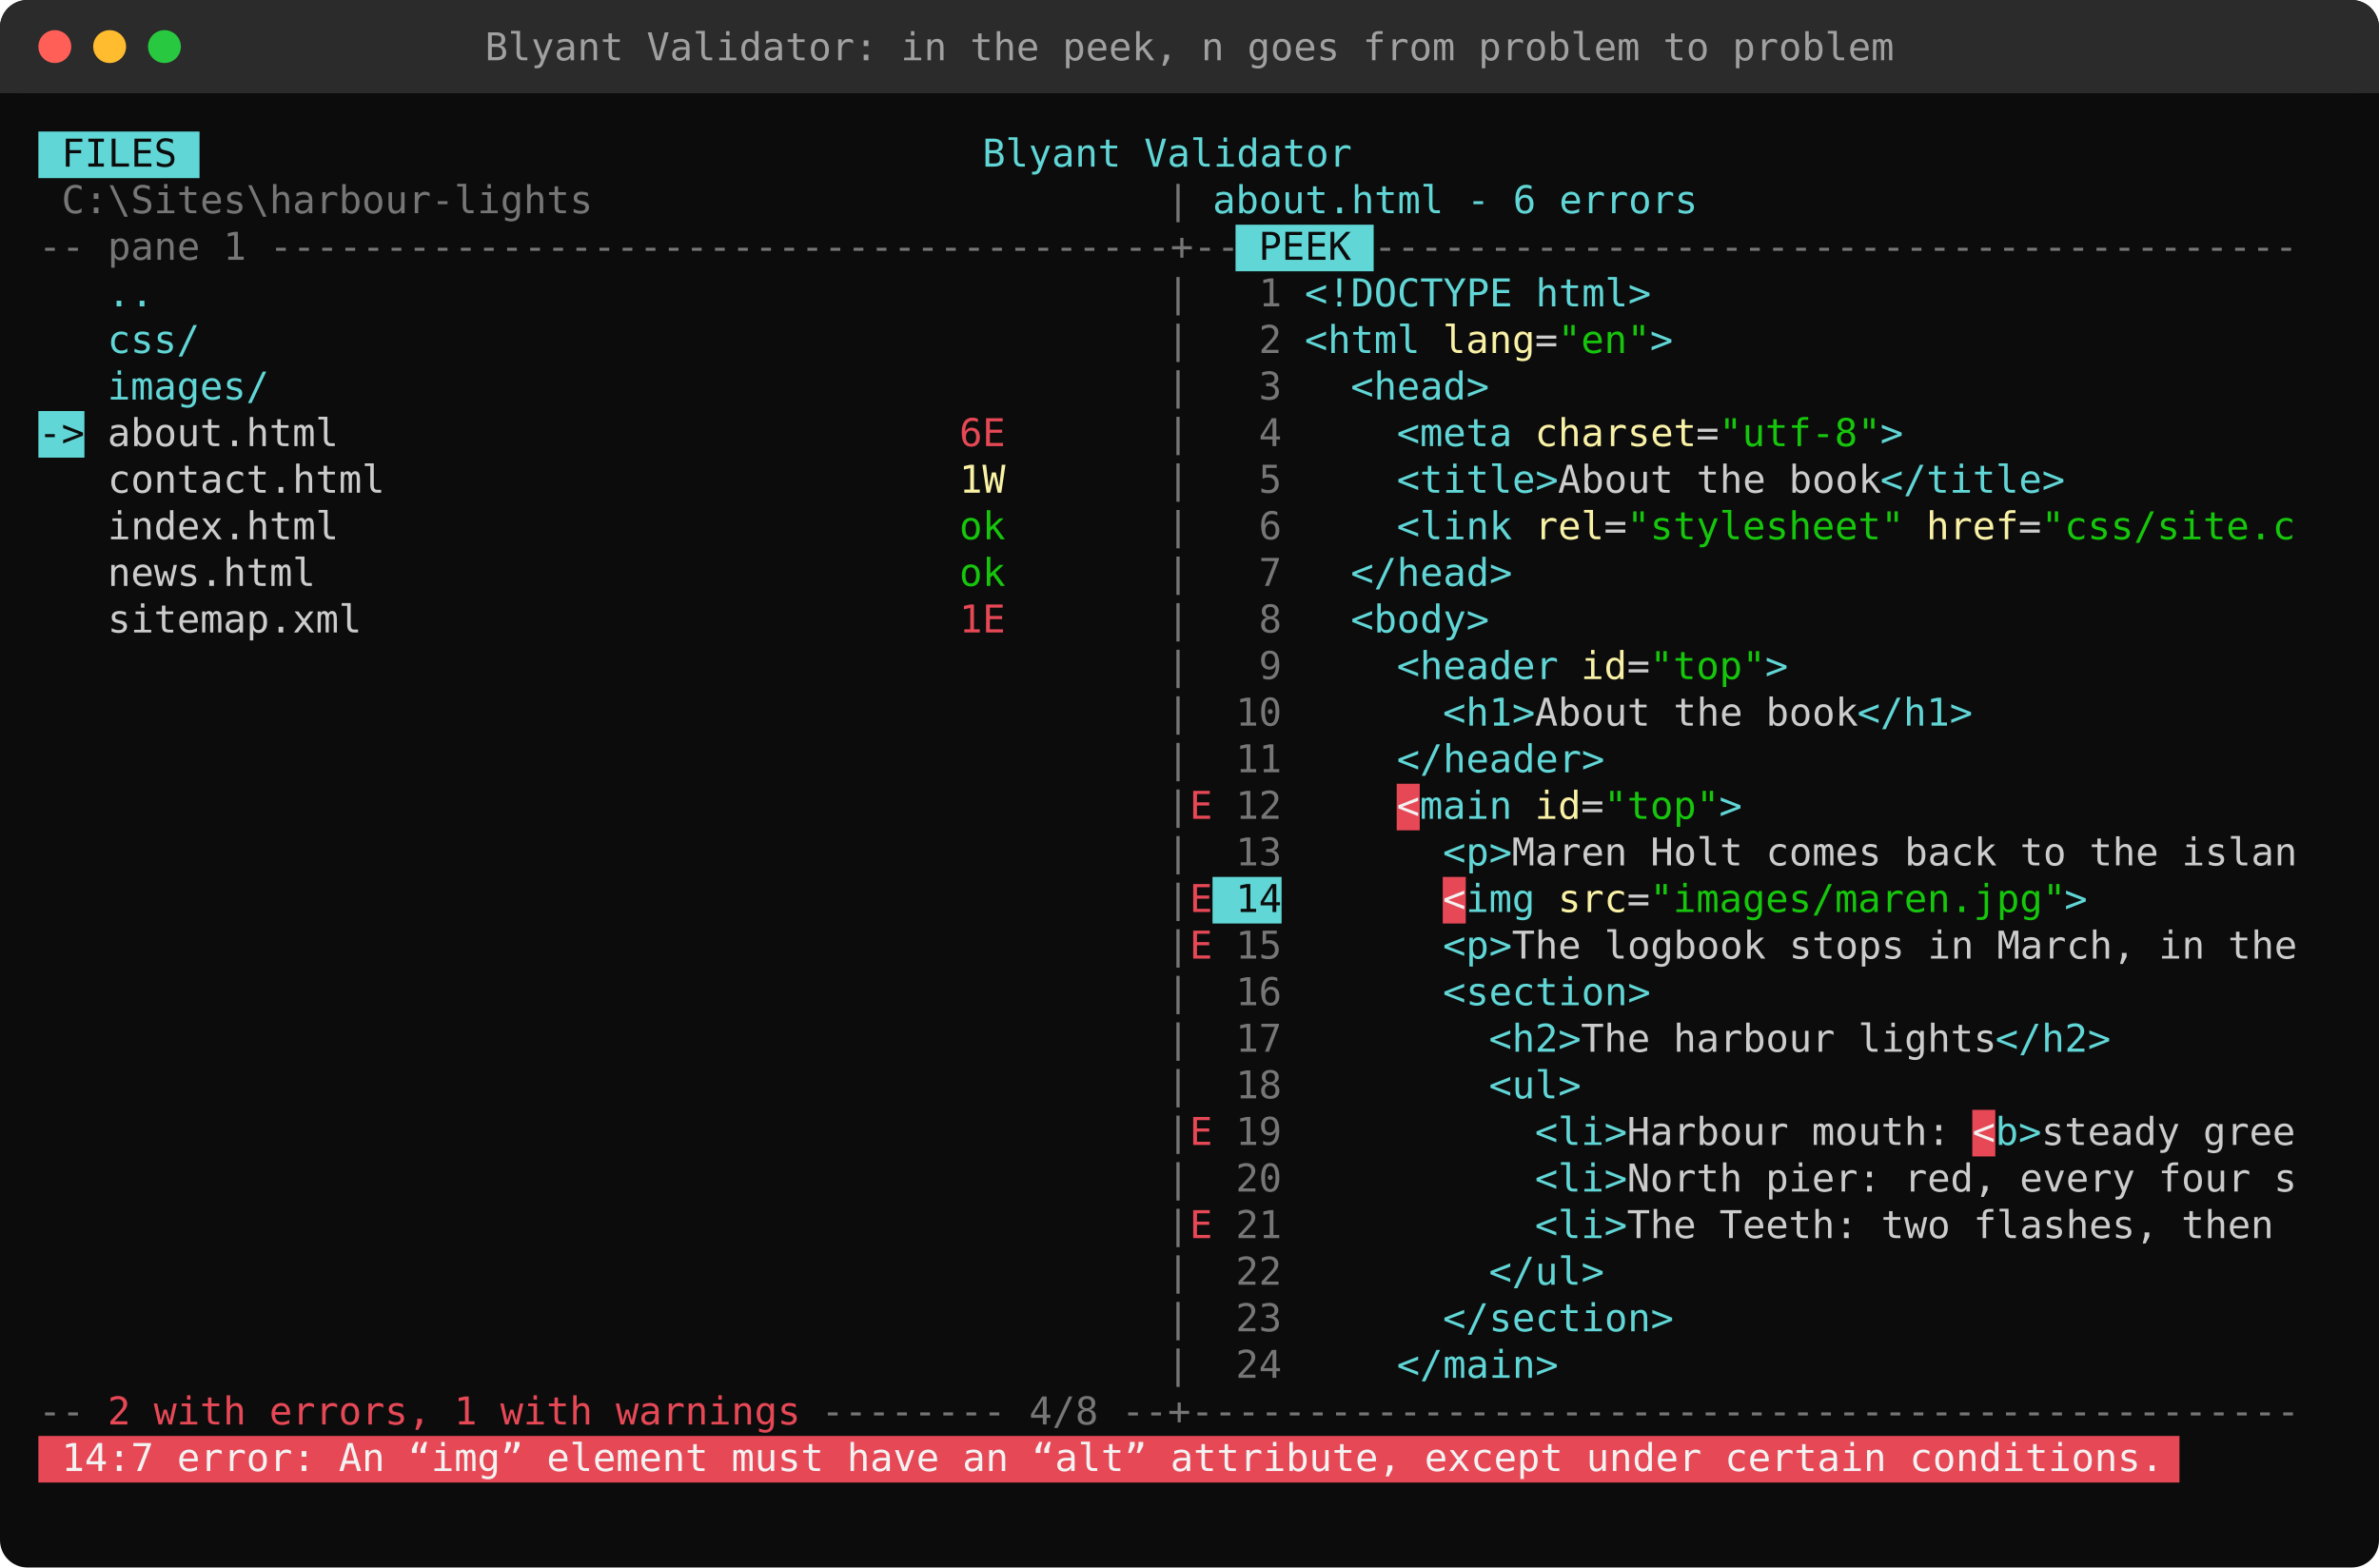
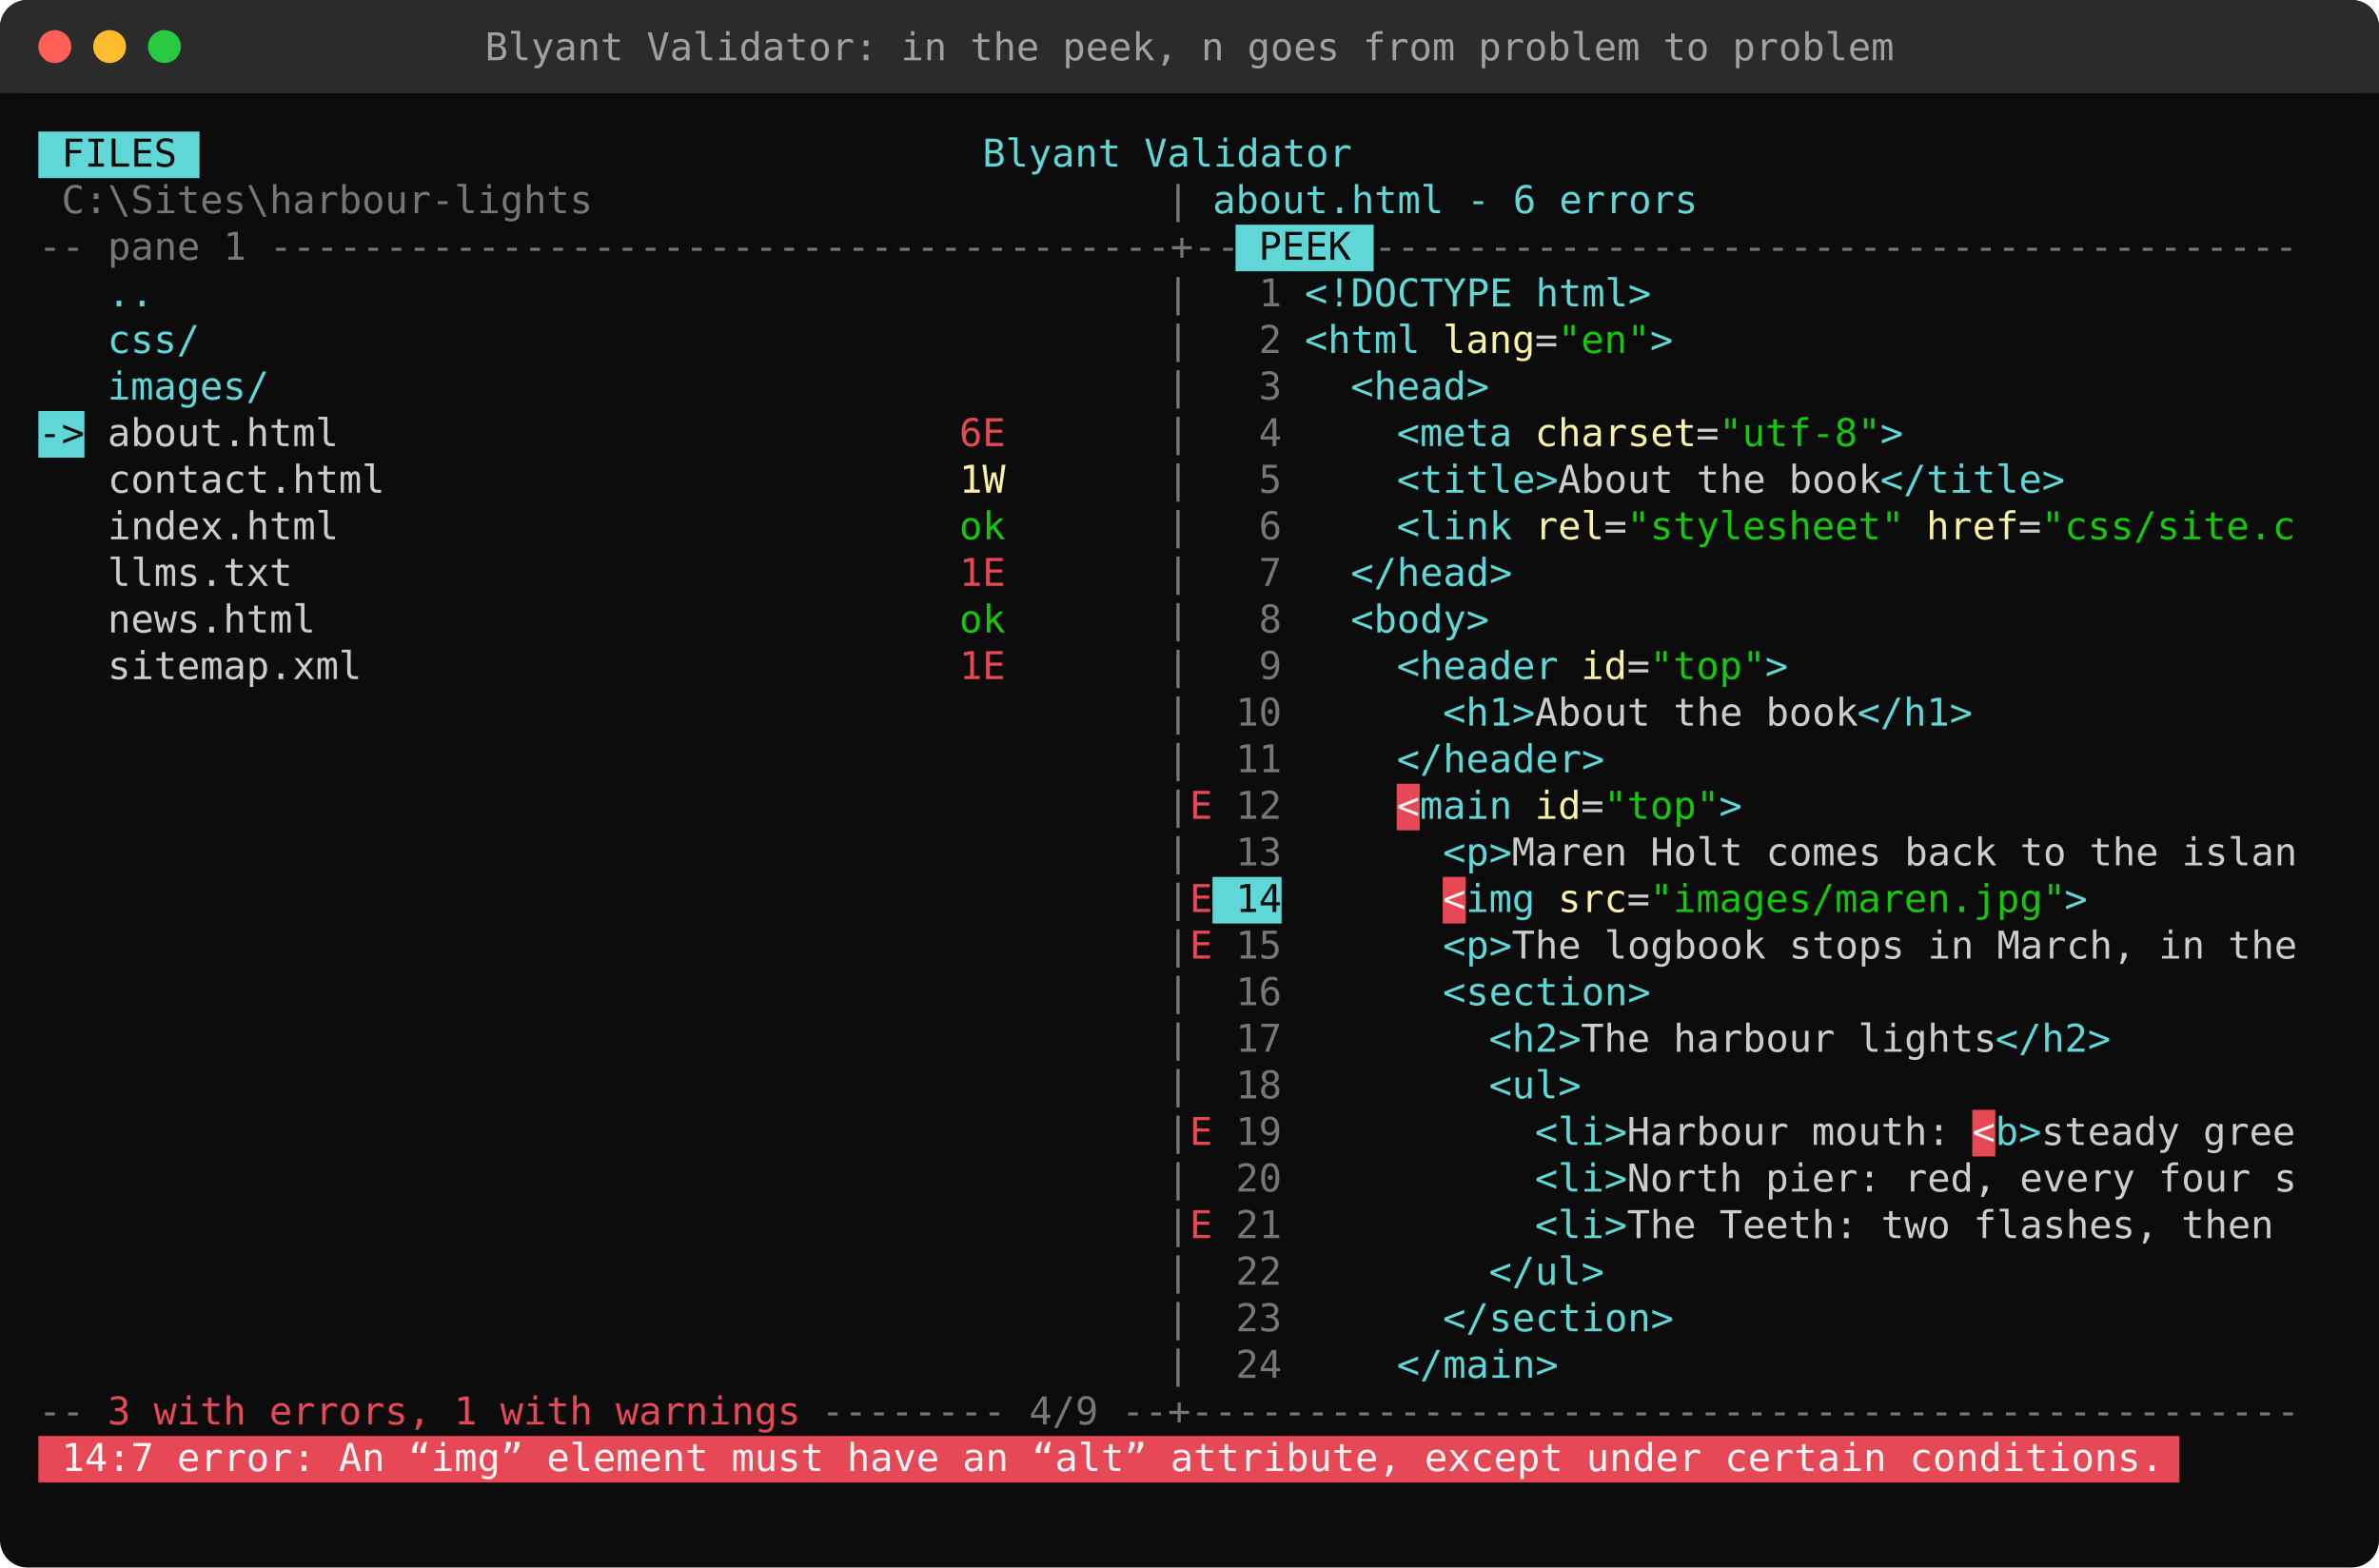
<svg xmlns="http://www.w3.org/2000/svg" width="868" height="572" viewBox="0 0 868 572">
  <style>text{font-family:"Cascadia Mono","Cascadia Code",Consolas,"DejaVu Sans Mono",Menlo,monospace;font-size:14px;white-space:pre}</style>
  <rect width="100%" height="100%" rx="10" fill="#0C0C0C" />
  <rect width="100%" height="34" rx="10" fill="#2B2B2B" />
  <rect y="24" width="100%" height="10" fill="#2B2B2B" />
  <circle cx="20" cy="17" r="6" fill="#FF5F57" />
  <circle cx="40" cy="17" r="6" fill="#FEBC2E" />
  <circle cx="60" cy="17" r="6" fill="#28C840" />
  <text x="434.0" y="22" fill="#A0A0A0" text-anchor="middle">Blyant Validator: in the peek, n goes from problem to problem</text>
  <rect x="14.0" y="48" width="58.8" height="17" fill="#61D6D6" />
  <text x="14.0" y="60.8" fill="#0C0C0C" textLength="50.4" lengthAdjust="spacingAndGlyphs" xml:space="preserve"> FILES</text>
  <text x="350.0" y="60.8" fill="#61D6D6" textLength="142.8" lengthAdjust="spacingAndGlyphs" xml:space="preserve"> Blyant Validator</text>
  <text x="14.0" y="77.8" fill="#767676" textLength="201.6" lengthAdjust="spacingAndGlyphs" xml:space="preserve"> C:\Sites\harbour-lights</text>
  <text x="425.6" y="77.8" fill="#767676" textLength="8.4" lengthAdjust="spacingAndGlyphs" xml:space="preserve">|</text>
  <text x="434.0" y="77.8" fill="#61D6D6" textLength="184.8" lengthAdjust="spacingAndGlyphs" xml:space="preserve"> about.html - 6 errors</text>
  <rect x="450.8" y="82" width="50.4" height="17" fill="#61D6D6" />
  <text x="14.0" y="94.8" fill="#767676" textLength="436.8" lengthAdjust="spacingAndGlyphs" xml:space="preserve">-- pane 1 ---------------------------------------+--</text>
  <text x="450.8" y="94.8" fill="#0C0C0C" textLength="42.0" lengthAdjust="spacingAndGlyphs" xml:space="preserve"> PEEK</text>
  <text x="501.2" y="94.8" fill="#767676" textLength="336.0" lengthAdjust="spacingAndGlyphs" xml:space="preserve">----------------------------------------</text>
  <text x="39.2" y="111.8" fill="#61D6D6" textLength="16.8" lengthAdjust="spacingAndGlyphs" xml:space="preserve">..</text>
  <text x="425.6" y="111.8" fill="#767676" textLength="8.4" lengthAdjust="spacingAndGlyphs" xml:space="preserve">|</text>
  <text x="442.4" y="111.8" fill="#767676" textLength="25.2" lengthAdjust="spacingAndGlyphs" xml:space="preserve">  1</text>
  <text x="476.0" y="111.8" fill="#61D6D6" textLength="126.0" lengthAdjust="spacingAndGlyphs" xml:space="preserve">&lt;!DOCTYPE html&gt;</text>
  <text x="39.2" y="128.8" fill="#61D6D6" textLength="33.6" lengthAdjust="spacingAndGlyphs" xml:space="preserve">css/</text>
  <text x="425.6" y="128.8" fill="#767676" textLength="8.4" lengthAdjust="spacingAndGlyphs" xml:space="preserve">|</text>
  <text x="442.4" y="128.8" fill="#767676" textLength="25.2" lengthAdjust="spacingAndGlyphs" xml:space="preserve">  2</text>
  <text x="476.0" y="128.8" fill="#61D6D6" textLength="42.0" lengthAdjust="spacingAndGlyphs" xml:space="preserve">&lt;html</text>
  <text x="526.4" y="128.8" fill="#F9F1A5" textLength="33.6" lengthAdjust="spacingAndGlyphs" xml:space="preserve">lang</text>
  <text x="560.0" y="128.8" fill="#CCCCCC" textLength="8.4" lengthAdjust="spacingAndGlyphs" xml:space="preserve">=</text>
  <text x="568.4" y="128.8" fill="#16C60C" textLength="33.6" lengthAdjust="spacingAndGlyphs" xml:space="preserve">"en"</text>
  <text x="602.0" y="128.8" fill="#61D6D6" textLength="8.4" lengthAdjust="spacingAndGlyphs" xml:space="preserve">&gt;</text>
  <text x="39.2" y="145.8" fill="#61D6D6" textLength="58.8" lengthAdjust="spacingAndGlyphs" xml:space="preserve">images/</text>
  <text x="425.6" y="145.8" fill="#767676" textLength="8.4" lengthAdjust="spacingAndGlyphs" xml:space="preserve">|</text>
  <text x="442.4" y="145.8" fill="#767676" textLength="25.2" lengthAdjust="spacingAndGlyphs" xml:space="preserve">  3</text>
  <text x="492.8" y="145.8" fill="#61D6D6" textLength="50.4" lengthAdjust="spacingAndGlyphs" xml:space="preserve">&lt;head&gt;</text>
  <rect x="14.0" y="150" width="16.8" height="17" fill="#61D6D6" />
  <text x="14.0" y="162.8" fill="#0C0C0C" textLength="16.8" lengthAdjust="spacingAndGlyphs" xml:space="preserve">-&gt;</text>
  <text x="30.8" y="162.8" fill="#CCCCCC" textLength="92.4" lengthAdjust="spacingAndGlyphs" xml:space="preserve"> about.html</text>
  <text x="350.0" y="162.8" fill="#E74856" textLength="16.8" lengthAdjust="spacingAndGlyphs" xml:space="preserve">6E</text>
  <text x="425.6" y="162.8" fill="#767676" textLength="8.4" lengthAdjust="spacingAndGlyphs" xml:space="preserve">|</text>
  <text x="442.4" y="162.8" fill="#767676" textLength="25.2" lengthAdjust="spacingAndGlyphs" xml:space="preserve">  4</text>
  <text x="509.6" y="162.8" fill="#61D6D6" textLength="42.0" lengthAdjust="spacingAndGlyphs" xml:space="preserve">&lt;meta</text>
  <text x="560.0" y="162.8" fill="#F9F1A5" textLength="58.8" lengthAdjust="spacingAndGlyphs" xml:space="preserve">charset</text>
  <text x="618.8" y="162.8" fill="#CCCCCC" textLength="8.4" lengthAdjust="spacingAndGlyphs" xml:space="preserve">=</text>
  <text x="627.2" y="162.8" fill="#16C60C" textLength="58.8" lengthAdjust="spacingAndGlyphs" xml:space="preserve">"utf-8"</text>
  <text x="686.0" y="162.8" fill="#61D6D6" textLength="8.4" lengthAdjust="spacingAndGlyphs" xml:space="preserve">&gt;</text>
  <text x="14.0" y="179.8" fill="#CCCCCC" textLength="126.0" lengthAdjust="spacingAndGlyphs" xml:space="preserve">   contact.html</text>
  <text x="350.0" y="179.8" fill="#F9F1A5" textLength="16.8" lengthAdjust="spacingAndGlyphs" xml:space="preserve">1W</text>
  <text x="425.6" y="179.8" fill="#767676" textLength="8.4" lengthAdjust="spacingAndGlyphs" xml:space="preserve">|</text>
  <text x="442.4" y="179.8" fill="#767676" textLength="25.2" lengthAdjust="spacingAndGlyphs" xml:space="preserve">  5</text>
  <text x="509.6" y="179.8" fill="#61D6D6" textLength="58.8" lengthAdjust="spacingAndGlyphs" xml:space="preserve">&lt;title&gt;</text>
  <text x="568.4" y="179.8" fill="#CCCCCC" textLength="117.6" lengthAdjust="spacingAndGlyphs" xml:space="preserve">About the book</text>
  <text x="686.0" y="179.8" fill="#61D6D6" textLength="67.2" lengthAdjust="spacingAndGlyphs" xml:space="preserve">&lt;/title&gt;</text>
  <text x="14.0" y="196.8" fill="#CCCCCC" textLength="109.2" lengthAdjust="spacingAndGlyphs" xml:space="preserve">   index.html</text>
  <text x="350.0" y="196.8" fill="#16C60C" textLength="16.8" lengthAdjust="spacingAndGlyphs" xml:space="preserve">ok</text>
  <text x="425.6" y="196.8" fill="#767676" textLength="8.4" lengthAdjust="spacingAndGlyphs" xml:space="preserve">|</text>
  <text x="442.4" y="196.8" fill="#767676" textLength="25.2" lengthAdjust="spacingAndGlyphs" xml:space="preserve">  6</text>
  <text x="509.6" y="196.8" fill="#61D6D6" textLength="42.0" lengthAdjust="spacingAndGlyphs" xml:space="preserve">&lt;link</text>
  <text x="560.0" y="196.8" fill="#F9F1A5" textLength="25.2" lengthAdjust="spacingAndGlyphs" xml:space="preserve">rel</text>
  <text x="585.2" y="196.8" fill="#CCCCCC" textLength="8.4" lengthAdjust="spacingAndGlyphs" xml:space="preserve">=</text>
  <text x="593.6" y="196.8" fill="#16C60C" textLength="100.8" lengthAdjust="spacingAndGlyphs" xml:space="preserve">"stylesheet"</text>
  <text x="702.8" y="196.8" fill="#F9F1A5" textLength="33.6" lengthAdjust="spacingAndGlyphs" xml:space="preserve">href</text>
  <text x="736.4" y="196.8" fill="#CCCCCC" textLength="8.4" lengthAdjust="spacingAndGlyphs" xml:space="preserve">=</text>
  <text x="744.8" y="196.8" fill="#16C60C" textLength="92.4" lengthAdjust="spacingAndGlyphs" xml:space="preserve">"css/site.c</text>
-   <text x="14.0" y="213.8" fill="#CCCCCC" textLength="100.8" lengthAdjust="spacingAndGlyphs" xml:space="preserve">   news.html</text>
-   <text x="350.0" y="213.8" fill="#16C60C" textLength="16.8" lengthAdjust="spacingAndGlyphs" xml:space="preserve">ok</text>
+   <text x="14.0" y="213.8" fill="#CCCCCC" textLength="92.4" lengthAdjust="spacingAndGlyphs" xml:space="preserve">   llms.txt</text>
+   <text x="350.0" y="213.8" fill="#E74856" textLength="16.8" lengthAdjust="spacingAndGlyphs" xml:space="preserve">1E</text>
  <text x="425.6" y="213.8" fill="#767676" textLength="8.4" lengthAdjust="spacingAndGlyphs" xml:space="preserve">|</text>
  <text x="442.4" y="213.8" fill="#767676" textLength="25.2" lengthAdjust="spacingAndGlyphs" xml:space="preserve">  7</text>
  <text x="492.8" y="213.8" fill="#61D6D6" textLength="58.8" lengthAdjust="spacingAndGlyphs" xml:space="preserve">&lt;/head&gt;</text>
-   <text x="14.0" y="230.8" fill="#CCCCCC" textLength="117.6" lengthAdjust="spacingAndGlyphs" xml:space="preserve">   sitemap.xml</text>
-   <text x="350.0" y="230.8" fill="#E74856" textLength="16.8" lengthAdjust="spacingAndGlyphs" xml:space="preserve">1E</text>
+   <text x="14.0" y="230.8" fill="#CCCCCC" textLength="100.8" lengthAdjust="spacingAndGlyphs" xml:space="preserve">   news.html</text>
+   <text x="350.0" y="230.8" fill="#16C60C" textLength="16.8" lengthAdjust="spacingAndGlyphs" xml:space="preserve">ok</text>
  <text x="425.6" y="230.8" fill="#767676" textLength="8.4" lengthAdjust="spacingAndGlyphs" xml:space="preserve">|</text>
  <text x="442.4" y="230.8" fill="#767676" textLength="25.2" lengthAdjust="spacingAndGlyphs" xml:space="preserve">  8</text>
  <text x="492.8" y="230.8" fill="#61D6D6" textLength="50.4" lengthAdjust="spacingAndGlyphs" xml:space="preserve">&lt;body&gt;</text>
+   <text x="14.0" y="247.8" fill="#CCCCCC" textLength="117.6" lengthAdjust="spacingAndGlyphs" xml:space="preserve">   sitemap.xml</text>
+   <text x="350.0" y="247.8" fill="#E74856" textLength="16.8" lengthAdjust="spacingAndGlyphs" xml:space="preserve">1E</text>
  <text x="425.6" y="247.8" fill="#767676" textLength="8.4" lengthAdjust="spacingAndGlyphs" xml:space="preserve">|</text>
  <text x="442.4" y="247.8" fill="#767676" textLength="25.2" lengthAdjust="spacingAndGlyphs" xml:space="preserve">  9</text>
  <text x="509.6" y="247.8" fill="#61D6D6" textLength="58.8" lengthAdjust="spacingAndGlyphs" xml:space="preserve">&lt;header</text>
  <text x="576.8" y="247.8" fill="#F9F1A5" textLength="16.8" lengthAdjust="spacingAndGlyphs" xml:space="preserve">id</text>
  <text x="593.6" y="247.8" fill="#CCCCCC" textLength="8.4" lengthAdjust="spacingAndGlyphs" xml:space="preserve">=</text>
  <text x="602.0" y="247.8" fill="#16C60C" textLength="42.0" lengthAdjust="spacingAndGlyphs" xml:space="preserve">"top"</text>
  <text x="644.0" y="247.8" fill="#61D6D6" textLength="8.4" lengthAdjust="spacingAndGlyphs" xml:space="preserve">&gt;</text>
  <text x="425.6" y="264.8" fill="#767676" textLength="8.4" lengthAdjust="spacingAndGlyphs" xml:space="preserve">|</text>
  <text x="442.4" y="264.8" fill="#767676" textLength="25.2" lengthAdjust="spacingAndGlyphs" xml:space="preserve"> 10</text>
  <text x="526.4" y="264.8" fill="#61D6D6" textLength="33.6" lengthAdjust="spacingAndGlyphs" xml:space="preserve">&lt;h1&gt;</text>
  <text x="560.0" y="264.8" fill="#CCCCCC" textLength="117.6" lengthAdjust="spacingAndGlyphs" xml:space="preserve">About the book</text>
  <text x="677.6" y="264.8" fill="#61D6D6" textLength="42.0" lengthAdjust="spacingAndGlyphs" xml:space="preserve">&lt;/h1&gt;</text>
  <text x="425.6" y="281.8" fill="#767676" textLength="8.4" lengthAdjust="spacingAndGlyphs" xml:space="preserve">|</text>
  <text x="442.4" y="281.8" fill="#767676" textLength="25.2" lengthAdjust="spacingAndGlyphs" xml:space="preserve"> 11</text>
  <text x="509.6" y="281.8" fill="#61D6D6" textLength="75.6" lengthAdjust="spacingAndGlyphs" xml:space="preserve">&lt;/header&gt;</text>
  <rect x="509.6" y="286" width="8.4" height="17" fill="#E74856" />
  <text x="425.6" y="298.8" fill="#767676" textLength="8.4" lengthAdjust="spacingAndGlyphs" xml:space="preserve">|</text>
  <text x="434.0" y="298.8" fill="#E74856" textLength="8.4" lengthAdjust="spacingAndGlyphs" xml:space="preserve">E</text>
  <text x="442.4" y="298.8" fill="#767676" textLength="25.2" lengthAdjust="spacingAndGlyphs" xml:space="preserve"> 12</text>
  <text x="509.6" y="298.8" fill="#F2F2F2" textLength="8.4" lengthAdjust="spacingAndGlyphs" xml:space="preserve">&lt;</text>
  <text x="518.0" y="298.8" fill="#61D6D6" textLength="33.6" lengthAdjust="spacingAndGlyphs" xml:space="preserve">main</text>
  <text x="560.0" y="298.8" fill="#F9F1A5" textLength="16.8" lengthAdjust="spacingAndGlyphs" xml:space="preserve">id</text>
  <text x="576.8" y="298.8" fill="#CCCCCC" textLength="8.4" lengthAdjust="spacingAndGlyphs" xml:space="preserve">=</text>
  <text x="585.2" y="298.8" fill="#16C60C" textLength="42.0" lengthAdjust="spacingAndGlyphs" xml:space="preserve">"top"</text>
  <text x="627.2" y="298.8" fill="#61D6D6" textLength="8.4" lengthAdjust="spacingAndGlyphs" xml:space="preserve">&gt;</text>
  <text x="425.6" y="315.8" fill="#767676" textLength="8.4" lengthAdjust="spacingAndGlyphs" xml:space="preserve">|</text>
  <text x="442.4" y="315.8" fill="#767676" textLength="25.2" lengthAdjust="spacingAndGlyphs" xml:space="preserve"> 13</text>
  <text x="526.4" y="315.8" fill="#61D6D6" textLength="25.2" lengthAdjust="spacingAndGlyphs" xml:space="preserve">&lt;p&gt;</text>
  <text x="551.6" y="315.8" fill="#CCCCCC" textLength="285.6" lengthAdjust="spacingAndGlyphs" xml:space="preserve">Maren Holt comes back to the islan</text>
  <rect x="442.4" y="320" width="25.2" height="17" fill="#61D6D6" />
  <rect x="526.4" y="320" width="8.4" height="17" fill="#E74856" />
  <text x="425.6" y="332.8" fill="#767676" textLength="8.4" lengthAdjust="spacingAndGlyphs" xml:space="preserve">|</text>
  <text x="434.0" y="332.8" fill="#E74856" textLength="8.4" lengthAdjust="spacingAndGlyphs" xml:space="preserve">E</text>
  <text x="442.4" y="332.8" fill="#0C0C0C" textLength="25.2" lengthAdjust="spacingAndGlyphs" xml:space="preserve"> 14</text>
  <text x="526.4" y="332.8" fill="#F2F2F2" textLength="8.4" lengthAdjust="spacingAndGlyphs" xml:space="preserve">&lt;</text>
  <text x="534.8" y="332.8" fill="#61D6D6" textLength="25.2" lengthAdjust="spacingAndGlyphs" xml:space="preserve">img</text>
  <text x="568.4" y="332.8" fill="#F9F1A5" textLength="25.2" lengthAdjust="spacingAndGlyphs" xml:space="preserve">src</text>
  <text x="593.6" y="332.8" fill="#CCCCCC" textLength="8.4" lengthAdjust="spacingAndGlyphs" xml:space="preserve">=</text>
  <text x="602.0" y="332.8" fill="#16C60C" textLength="151.2" lengthAdjust="spacingAndGlyphs" xml:space="preserve">"images/maren.jpg"</text>
  <text x="753.2" y="332.8" fill="#61D6D6" textLength="8.4" lengthAdjust="spacingAndGlyphs" xml:space="preserve">&gt;</text>
  <text x="425.6" y="349.8" fill="#767676" textLength="8.4" lengthAdjust="spacingAndGlyphs" xml:space="preserve">|</text>
  <text x="434.0" y="349.8" fill="#E74856" textLength="8.4" lengthAdjust="spacingAndGlyphs" xml:space="preserve">E</text>
  <text x="442.4" y="349.8" fill="#767676" textLength="25.2" lengthAdjust="spacingAndGlyphs" xml:space="preserve"> 15</text>
  <text x="526.4" y="349.8" fill="#61D6D6" textLength="25.2" lengthAdjust="spacingAndGlyphs" xml:space="preserve">&lt;p&gt;</text>
  <text x="551.6" y="349.8" fill="#CCCCCC" textLength="285.6" lengthAdjust="spacingAndGlyphs" xml:space="preserve">The logbook stops in March, in the</text>
  <text x="425.6" y="366.8" fill="#767676" textLength="8.4" lengthAdjust="spacingAndGlyphs" xml:space="preserve">|</text>
  <text x="442.4" y="366.8" fill="#767676" textLength="25.2" lengthAdjust="spacingAndGlyphs" xml:space="preserve"> 16</text>
  <text x="526.4" y="366.8" fill="#61D6D6" textLength="75.6" lengthAdjust="spacingAndGlyphs" xml:space="preserve">&lt;section&gt;</text>
  <text x="425.6" y="383.8" fill="#767676" textLength="8.4" lengthAdjust="spacingAndGlyphs" xml:space="preserve">|</text>
  <text x="442.4" y="383.8" fill="#767676" textLength="25.2" lengthAdjust="spacingAndGlyphs" xml:space="preserve"> 17</text>
  <text x="543.2" y="383.8" fill="#61D6D6" textLength="33.6" lengthAdjust="spacingAndGlyphs" xml:space="preserve">&lt;h2&gt;</text>
  <text x="576.8" y="383.8" fill="#CCCCCC" textLength="151.2" lengthAdjust="spacingAndGlyphs" xml:space="preserve">The harbour lights</text>
  <text x="728.0" y="383.8" fill="#61D6D6" textLength="42.0" lengthAdjust="spacingAndGlyphs" xml:space="preserve">&lt;/h2&gt;</text>
  <text x="425.6" y="400.8" fill="#767676" textLength="8.4" lengthAdjust="spacingAndGlyphs" xml:space="preserve">|</text>
  <text x="442.4" y="400.8" fill="#767676" textLength="25.2" lengthAdjust="spacingAndGlyphs" xml:space="preserve"> 18</text>
  <text x="543.2" y="400.8" fill="#61D6D6" textLength="33.6" lengthAdjust="spacingAndGlyphs" xml:space="preserve">&lt;ul&gt;</text>
  <rect x="719.6" y="405" width="8.4" height="17" fill="#E74856" />
  <text x="425.6" y="417.8" fill="#767676" textLength="8.4" lengthAdjust="spacingAndGlyphs" xml:space="preserve">|</text>
  <text x="434.0" y="417.8" fill="#E74856" textLength="8.4" lengthAdjust="spacingAndGlyphs" xml:space="preserve">E</text>
  <text x="442.4" y="417.8" fill="#767676" textLength="25.2" lengthAdjust="spacingAndGlyphs" xml:space="preserve"> 19</text>
  <text x="560.0" y="417.8" fill="#61D6D6" textLength="33.6" lengthAdjust="spacingAndGlyphs" xml:space="preserve">&lt;li&gt;</text>
  <text x="593.6" y="417.8" fill="#CCCCCC" textLength="117.6" lengthAdjust="spacingAndGlyphs" xml:space="preserve">Harbour mouth:</text>
  <text x="719.6" y="417.8" fill="#F2F2F2" textLength="8.4" lengthAdjust="spacingAndGlyphs" xml:space="preserve">&lt;</text>
  <text x="728.0" y="417.8" fill="#61D6D6" textLength="16.8" lengthAdjust="spacingAndGlyphs" xml:space="preserve">b&gt;</text>
  <text x="744.8" y="417.8" fill="#CCCCCC" textLength="92.4" lengthAdjust="spacingAndGlyphs" xml:space="preserve">steady gree</text>
  <text x="425.6" y="434.8" fill="#767676" textLength="8.4" lengthAdjust="spacingAndGlyphs" xml:space="preserve">|</text>
  <text x="442.4" y="434.8" fill="#767676" textLength="25.2" lengthAdjust="spacingAndGlyphs" xml:space="preserve"> 20</text>
  <text x="560.0" y="434.8" fill="#61D6D6" textLength="33.6" lengthAdjust="spacingAndGlyphs" xml:space="preserve">&lt;li&gt;</text>
  <text x="593.6" y="434.8" fill="#CCCCCC" textLength="243.6" lengthAdjust="spacingAndGlyphs" xml:space="preserve">North pier: red, every four s</text>
  <text x="425.6" y="451.8" fill="#767676" textLength="8.4" lengthAdjust="spacingAndGlyphs" xml:space="preserve">|</text>
  <text x="434.0" y="451.8" fill="#E74856" textLength="8.4" lengthAdjust="spacingAndGlyphs" xml:space="preserve">E</text>
  <text x="442.4" y="451.8" fill="#767676" textLength="25.2" lengthAdjust="spacingAndGlyphs" xml:space="preserve"> 21</text>
  <text x="560.0" y="451.8" fill="#61D6D6" textLength="33.6" lengthAdjust="spacingAndGlyphs" xml:space="preserve">&lt;li&gt;</text>
  <text x="593.6" y="451.8" fill="#CCCCCC" textLength="235.2" lengthAdjust="spacingAndGlyphs" xml:space="preserve">The Teeth: two flashes, then</text>
  <text x="425.6" y="468.8" fill="#767676" textLength="8.4" lengthAdjust="spacingAndGlyphs" xml:space="preserve">|</text>
  <text x="442.4" y="468.8" fill="#767676" textLength="25.2" lengthAdjust="spacingAndGlyphs" xml:space="preserve"> 22</text>
  <text x="543.2" y="468.8" fill="#61D6D6" textLength="42.0" lengthAdjust="spacingAndGlyphs" xml:space="preserve">&lt;/ul&gt;</text>
  <text x="425.6" y="485.8" fill="#767676" textLength="8.4" lengthAdjust="spacingAndGlyphs" xml:space="preserve">|</text>
  <text x="442.4" y="485.8" fill="#767676" textLength="25.2" lengthAdjust="spacingAndGlyphs" xml:space="preserve"> 23</text>
  <text x="526.4" y="485.8" fill="#61D6D6" textLength="84.0" lengthAdjust="spacingAndGlyphs" xml:space="preserve">&lt;/section&gt;</text>
  <text x="425.6" y="502.8" fill="#767676" textLength="8.4" lengthAdjust="spacingAndGlyphs" xml:space="preserve">|</text>
  <text x="442.4" y="502.8" fill="#767676" textLength="25.2" lengthAdjust="spacingAndGlyphs" xml:space="preserve"> 24</text>
  <text x="509.6" y="502.8" fill="#61D6D6" textLength="58.8" lengthAdjust="spacingAndGlyphs" xml:space="preserve">&lt;/main&gt;</text>
  <text x="14.0" y="519.8" fill="#767676" textLength="16.8" lengthAdjust="spacingAndGlyphs" xml:space="preserve">--</text>
-   <text x="30.8" y="519.8" fill="#E74856" textLength="260.4" lengthAdjust="spacingAndGlyphs" xml:space="preserve"> 2 with errors, 1 with warnings</text>
-   <text x="299.6" y="519.8" fill="#767676" textLength="537.6" lengthAdjust="spacingAndGlyphs" xml:space="preserve">-------- 4/8 --+------------------------------------------------</text>
+   <text x="30.8" y="519.8" fill="#E74856" textLength="260.4" lengthAdjust="spacingAndGlyphs" xml:space="preserve"> 3 with errors, 1 with warnings</text>
+   <text x="299.6" y="519.8" fill="#767676" textLength="537.6" lengthAdjust="spacingAndGlyphs" xml:space="preserve">-------- 4/9 --+------------------------------------------------</text>
  <rect x="14.0" y="524" width="781.2" height="17" fill="#E74856" />
  <text x="14.0" y="536.8" fill="#F2F2F2" textLength="772.8" lengthAdjust="spacingAndGlyphs" xml:space="preserve"> 14:7 error: An “img” element must have an “alt” attribute, except under certain conditions.</text>
</svg>
